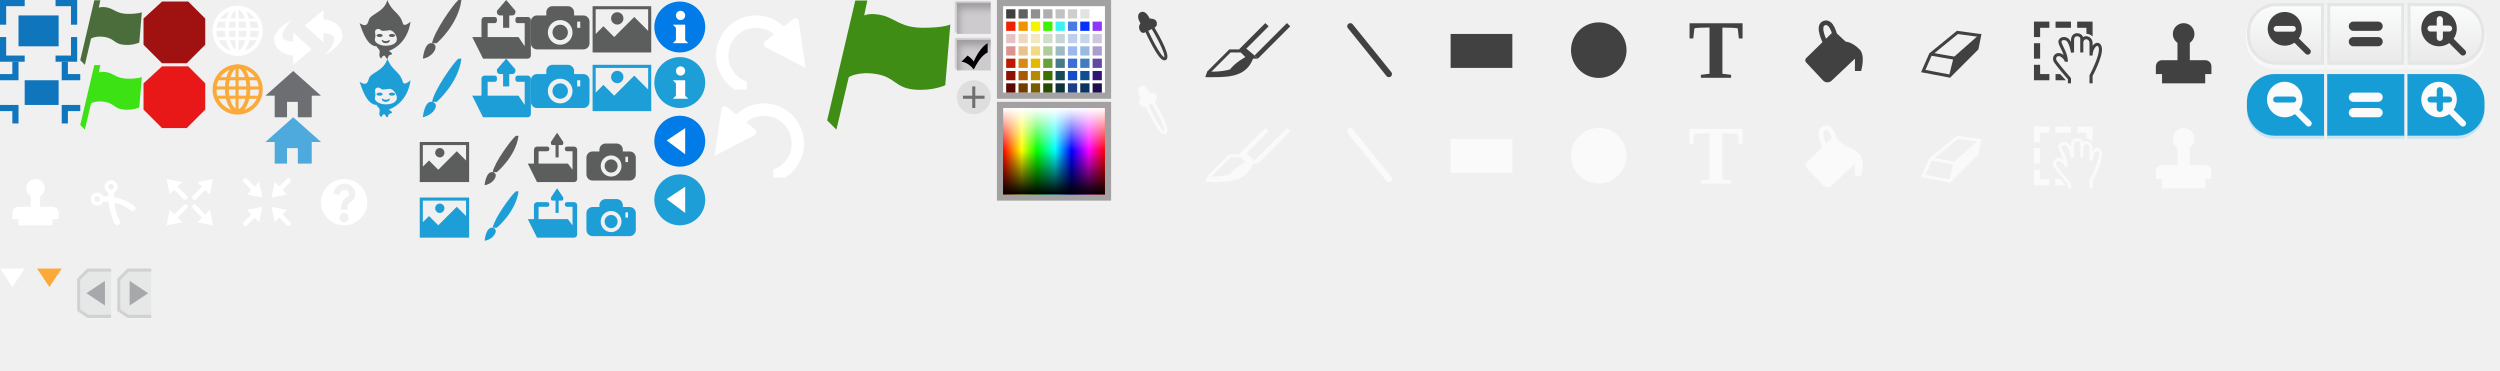
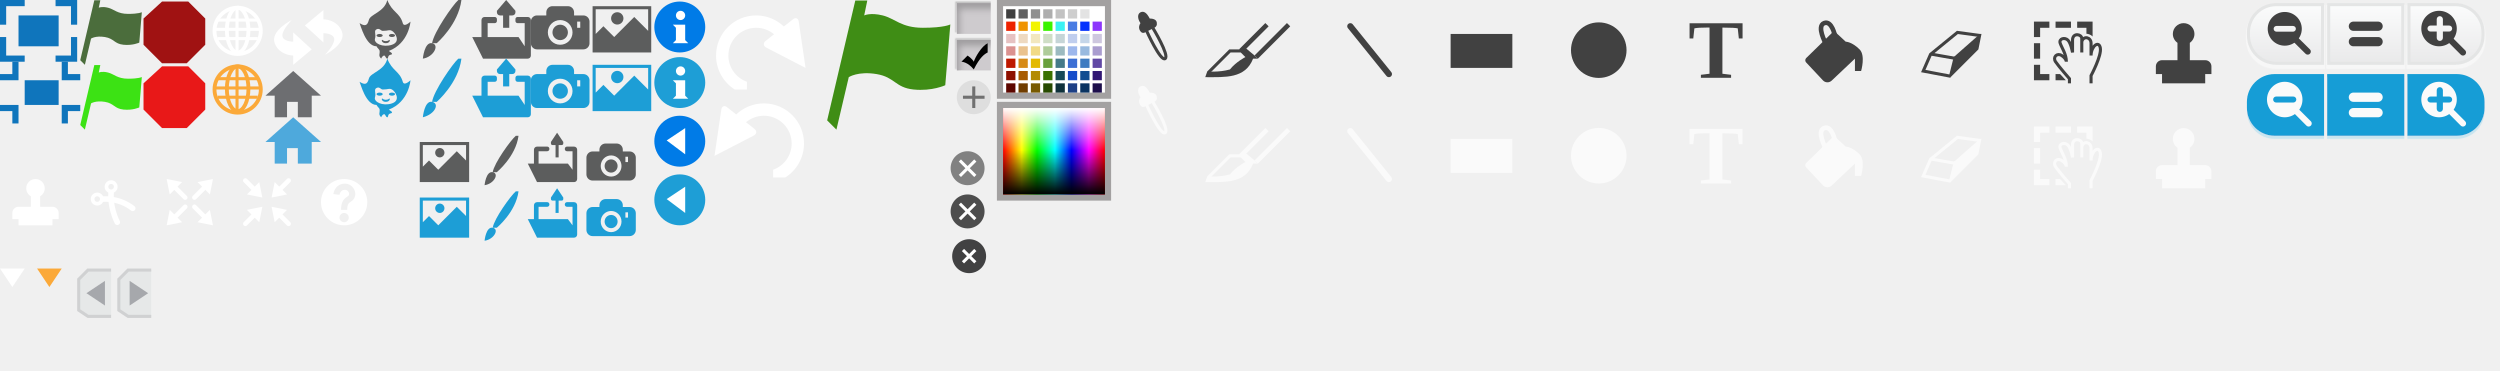
<svg xmlns="http://www.w3.org/2000/svg" xmlns:xlink="http://www.w3.org/1999/xlink" width="810px" height="120px" viewBox="0 0 810 120" version="1.1">
  <defs>
    <rect id="path-1" x="0.905" y="0" width="12" height="10.896" />
    <filter x="-50%" y="-50%" width="200%" height="200%" filterUnits="objectBoundingBox" id="filter-3">
      <feOffset dx="-0.5" dy="-0.5" in="SourceAlpha" result="shadowOffsetOuter1" />
      <feGaussianBlur stdDeviation="0.25" in="shadowOffsetOuter1" result="shadowBlurOuter1" />
      <feColorMatrix values="0 0 0 0 0   0 0 0 0 0   0 0 0 0 0  0 0 0 0.195 0" in="shadowBlurOuter1" type="matrix" result="shadowMatrixOuter1" />
      <feOffset dx="1" dy="2" in="SourceAlpha" result="shadowOffsetInner1" />
      <feGaussianBlur stdDeviation="1" in="shadowOffsetInner1" result="shadowBlurInner1" />
      <feComposite in="shadowBlurInner1" in2="SourceAlpha" operator="arithmetic" k2="-1" k3="1" result="shadowInnerInner1" />
      <feColorMatrix values="0 0 0 0 0   0 0 0 0 0   0 0 0 0 0  0 0 0 0.43 0" in="shadowInnerInner1" type="matrix" result="shadowMatrixInner1" />
      <feMerge>
        <feMergeNode in="shadowMatrixOuter1" />
        <feMergeNode in="SourceGraphic" />
        <feMergeNode in="shadowMatrixInner1" />
      </feMerge>
    </filter>
    <rect id="path-4" x="0.905" y="0" width="12" height="10.896" />
    <filter x="-50%" y="-50%" width="200%" height="200%" filterUnits="objectBoundingBox" id="filter-6">
      <feOffset dx="-0.5" dy="-0.5" in="SourceAlpha" result="shadowOffsetOuter1" />
      <feGaussianBlur stdDeviation="0.25" in="shadowOffsetOuter1" result="shadowBlurOuter1" />
      <feColorMatrix values="0 0 0 0 0   0 0 0 0 0   0 0 0 0 0  0 0 0 0.195 0" in="shadowBlurOuter1" type="matrix" result="shadowMatrixOuter1" />
      <feOffset dx="1" dy="2" in="SourceAlpha" result="shadowOffsetInner1" />
      <feGaussianBlur stdDeviation="1" in="shadowOffsetInner1" result="shadowBlurInner1" />
      <feComposite in="shadowBlurInner1" in2="SourceAlpha" operator="arithmetic" k2="-1" k3="1" result="shadowInnerInner1" />
      <feColorMatrix values="0 0 0 0 0   0 0 0 0 0   0 0 0 0 0  0 0 0 0.43 0" in="shadowInnerInner1" type="matrix" result="shadowMatrixInner1" />
      <feMerge>
        <feMergeNode in="shadowMatrixOuter1" />
        <feMergeNode in="SourceGraphic" />
        <feMergeNode in="shadowMatrixInner1" />
      </feMerge>
    </filter>
    <linearGradient x1="0%" y1="50%" x2="100%" y2="50%" id="linearGradient-7">
      <stop stop-color="#FF0000" offset="0%" />
      <stop stop-color="#FFFF00" offset="18.367%" />
      <stop stop-color="#00FF00" offset="33.341%" />
      <stop stop-color="#00FFFF" offset="50.953%" />
      <stop stop-color="#0000FF" offset="67.285%" />
      <stop stop-color="#FF00FF" offset="84.208%" />
      <stop stop-color="#FF0000" offset="100%" />
    </linearGradient>
    <linearGradient x1="50%" y1="0%" x2="50%" y2="100%" id="linearGradient-8">
      <stop stop-color="#FFFFFF" offset="0%" />
      <stop stop-color="#FFFFFF" stop-opacity="0" offset="48.878%" />
      <stop stop-color="#000000" stop-opacity="0" offset="49%" />
      <stop stop-color="#000000" offset="100%" />
    </linearGradient>
    <linearGradient x1="50%" y1="0%" x2="50%" y2="100%" id="linearGradient-9">
      <stop stop-color="#FBFCFC" offset="0%" />
      <stop stop-color="#E9E9EA" offset="100%" />
    </linearGradient>
    <filter x="-50%" y="-50%" width="200%" height="200%" filterUnits="objectBoundingBox" id="filter-10">
      <feMorphology radius="0.001" in="SourceAlpha" operator="dilate" result="shadowSpreadOuter1" />
      <feOffset dx="0" dy="1" in="shadowSpreadOuter1" result="shadowOffsetOuter1" />
      <feGaussianBlur stdDeviation="0" in="shadowOffsetOuter1" result="shadowBlurOuter1" />
      <feColorMatrix values="0 0 0 0 0.95   0 0 0 0 0.95   0 0 0 0 0.95  0 0 0 0.7 0" in="shadowBlurOuter1" type="matrix" result="shadowMatrixOuter1" />
      <feMerge>
        <feMergeNode in="shadowMatrixOuter1" />
        <feMergeNode in="SourceGraphic" />
      </feMerge>
    </filter>
    <filter x="-50%" y="-50%" width="200%" height="200%" filterUnits="objectBoundingBox" id="filter-11">
      <feMorphology radius="0.001" in="SourceAlpha" operator="dilate" result="shadowSpreadOuter1" />
      <feOffset dx="0" dy="1" in="shadowSpreadOuter1" result="shadowOffsetOuter1" />
      <feGaussianBlur stdDeviation="0" in="shadowOffsetOuter1" result="shadowBlurOuter1" />
      <feColorMatrix values="0 0 0 0 0.95   0 0 0 0 0.95   0 0 0 0 0.95  0 0 0 0.7 0" in="shadowBlurOuter1" type="matrix" result="shadowMatrixOuter1" />
      <feMerge>
        <feMergeNode in="shadowMatrixOuter1" />
        <feMergeNode in="SourceGraphic" />
      </feMerge>
    </filter>
    <filter x="-50%" y="-50%" width="200%" height="200%" filterUnits="objectBoundingBox" id="filter-12">
      <feMorphology radius="0.001" in="SourceAlpha" operator="dilate" result="shadowSpreadOuter1" />
      <feOffset dx="0" dy="1" in="shadowSpreadOuter1" result="shadowOffsetOuter1" />
      <feGaussianBlur stdDeviation="0" in="shadowOffsetOuter1" result="shadowBlurOuter1" />
      <feColorMatrix values="0 0 0 0 0.95   0 0 0 0 0.95   0 0 0 0 0.95  0 0 0 0.7 0" in="shadowBlurOuter1" type="matrix" result="shadowMatrixOuter1" />
      <feMerge>
        <feMergeNode in="shadowMatrixOuter1" />
        <feMergeNode in="SourceGraphic" />
      </feMerge>
    </filter>
    <filter x="-50%" y="-50%" width="200%" height="200%" filterUnits="objectBoundingBox" id="filter-13">
      <feOffset dx="0" dy="1" in="SourceAlpha" result="shadowOffsetOuter1" />
      <feGaussianBlur stdDeviation="0" in="shadowOffsetOuter1" result="shadowBlurOuter1" />
      <feColorMatrix values="0 0 0 0 0.486   0 0 0 0 0.749   0 0 0 0 0.863  0 0 0 0.7 0" in="shadowBlurOuter1" type="matrix" result="shadowMatrixOuter1" />
      <feMerge>
        <feMergeNode in="shadowMatrixOuter1" />
        <feMergeNode in="SourceGraphic" />
      </feMerge>
    </filter>
    <filter x="-50%" y="-50%" width="200%" height="200%" filterUnits="objectBoundingBox" id="filter-14">
      <feOffset dx="0" dy="1" in="SourceAlpha" result="shadowOffsetOuter1" />
      <feGaussianBlur stdDeviation="0" in="shadowOffsetOuter1" result="shadowBlurOuter1" />
      <feColorMatrix values="0 0 0 0 0.486   0 0 0 0 0.749   0 0 0 0 0.863  0 0 0 0.7 0" in="shadowBlurOuter1" type="matrix" result="shadowMatrixOuter1" />
      <feMerge>
        <feMergeNode in="shadowMatrixOuter1" />
        <feMergeNode in="SourceGraphic" />
      </feMerge>
    </filter>
    <filter x="-50%" y="-50%" width="200%" height="200%" filterUnits="objectBoundingBox" id="filter-15">
      <feOffset dx="0" dy="1" in="SourceAlpha" result="shadowOffsetOuter1" />
      <feGaussianBlur stdDeviation="0" in="shadowOffsetOuter1" result="shadowBlurOuter1" />
      <feColorMatrix values="0 0 0 0 0.486   0 0 0 0 0.749   0 0 0 0 0.863  0 0 0 0.7 0" in="shadowBlurOuter1" type="matrix" result="shadowMatrixOuter1" />
      <feMerge>
        <feMergeNode in="shadowMatrixOuter1" />
        <feMergeNode in="SourceGraphic" />
      </feMerge>
    </filter>
  </defs>
  <g id="Page-1" stroke="none" stroke-width="1" fill="none" fill-rule="evenodd">
    <g id="assets">
      <g id="Enter-full-screen" transform="translate(0, -1)" fill="#0F75BC">
        <path d="M23,9 L25,9 L25,9 L25,1 L18,1 L18,1 L18,3 L23,3 L23,9 L23,9 Z M8,19 L8,21 L0,21 L0,1 L8,1 L8,1 L8,3 L2,3 L2,9 L0,9 L0,13 L2,13 L2,19 L8,19 L8,19 Z M23,13 L25,13 L25,21 L18,21 L18,21 L18,19 L23,19 L23,13 L23,13 Z M6,6 L19,6 L19,16 L6,16 L6,6 Z" id="Rectangle-1" />
      </g>
      <g id="Exit-full-screen" transform="translate(0, 20)" fill="#0F75BC">
        <path d="M20,20 L22,20 L22,16 L26,16 L26,14 L26,14 L20,14 L20,20 L20,20 Z M6,20 L4,20 L4,16 L0,16 L0,4 L4,4 L4,0 L6,0 L6,6 L0,6 L0,14 L6,14 L6,20 L6,20 Z M20,0 L22,0 L22,4 L22,4 L26,4 L26,6 L20,6 L20,-5.55111512e-17 L20,0 Z M8,6 L19,6 L19,14 L8,14 L8,6 Z" id="Rectangle-1" />
      </g>
      <g id="Flag-(off)" transform="translate(25, -1)" fill="#4B6D3C">
        <path d="M2.5,22 L1,20.5 L5.556,1.092 L7.5,1.092 L7,3.5 C7,3.5 8,3 10,3.5 C12,4 13,5.5 16.5,5.5 C20,5.5 20.953,4.958 20.953,4.958 L20.131,14.807 C20.131,14.807 18,15.807 15,15.5 C12,15.193 12,13.5 9,13 C6,12.5 4.5,13.5 4.5,13.5 L2.5,22 Z" id="Path-1" />
      </g>
      <g id="Flag-(on)" transform="translate(25, 21)" fill="#3CE214">
        <path d="M2.5,21 L1,19.5 L5.556,0.092 L7.5,0.092 L7,2.5 C7,2.5 8,2 10,2.5 C12,3 13,4.5 16.5,4.5 C20,4.5 20.953,3.958 20.953,3.958 L20.131,13.807 C20.131,13.807 18,14.807 15,14.5 C12,14.193 12,12.5 9,12 C6,11.5 4.5,12.5 4.5,12.5 L2.5,21 Z" id="Path-1" />
      </g>
      <g id="Stop-(off)" transform="translate(46, 0)" fill="#A01212">
        <path d="M0.5,14.5 L0.5,6 L6.5,0.5 L15,0.5 L20.5,6 L20.5,14.5 L14.5,20.5 L6.5,20.5 L0.5,14.5 Z" id="Path-3" />
      </g>
      <g id="Stop-(on)" transform="translate(46, 21)" fill="#E81818">
        <path d="M0.5,14.5 L0.5,6 L6.5,0.5 L15,0.5 L20.5,6 L20.5,14.5 L14.5,20.5 L6.5,20.5 L0.5,14.5 Z" id="Path-3" />
      </g>
      <g id="Language-(off)" transform="translate(67, 0)" stroke="#FFFFFF">
        <g id="Globe" transform="translate(2, 2)">
          <circle id="Path" stroke-width="1.25" cx="8" cy="8" r="7.5" />
          <g id="Longitudes" transform="translate(4, 0)">
            <ellipse id="Path-2" stroke-width="1.25" cx="4" cy="7.75" rx="3.5" ry="7.25" />
            <path d="M3.8,0.5 L3.8,15" id="Path" />
          </g>
          <path d="M0.5,7.5 L15.5,7.5 M0.5,7.5 L15.5,7.5 M1.5,10.5 L14.5,10.5 M1.5,4.5 L14.5,4.5" id="Latitudes" />
        </g>
      </g>
      <g id="Language-(on)" transform="translate(67, 19)" stroke="#FBA939">
        <g id="Globe" transform="translate(2, 2)">
          <circle id="Path" stroke-width="1.25" cx="8" cy="8" r="7.5" />
          <g id="Longitudes" transform="translate(4, 0)">
            <ellipse id="Path-2" stroke-width="1.25" cx="4" cy="7.75" rx="3.5" ry="7.25" />
            <path d="M3.8,0.5 L3.8,15" id="Path" />
          </g>
          <path d="M0.5,7.5 L15.5,7.5 M0.5,7.5 L15.5,7.5 M1.5,10.5 L14.5,10.5 M1.5,4.5 L14.5,4.5" id="Latitudes" />
        </g>
      </g>
      <g id="Tips-home-(off)" transform="translate(86, 23)" fill="#6D6E71">
        <path d="M0,8 L9,0 L18,8 L15,8 L15,15 L10.5,15 L10.5,10 L7,10 L7,15 L3,15 L3,8 L0,8 Z" id="Path-15" />
      </g>
      <g id="Tips-home-(on)" transform="translate(86, 38)" fill="#4EA9DC">
        <path d="M0,8 L9,0 L18,8 L15,8 L15,15 L10.5,15 L10.5,10 L7,10 L7,15 L3,15 L3,8 L0,8 Z" id="Path-15" />
      </g>
      <g id="See-inside" transform="translate(86, 0)" fill="#FFFFFF">
        <path d="M9,21 L15,16 L9,10.5 L9,13.5 C9,13.5 5.5,13.5 5.5,11.5 C5.5,9.5 8.5,6.5 8.5,6.5 C8.5,6.5 1.5,10 3,14 C3.001,14.002 3.001,14.004 3.002,14.006 C4.504,18 9,18 9,18 L9,21 Z" id="Path-17" />
        <path d="M19,17.75 L25,12.75 L19,7.25 L19,10.25 C19,10.25 15.5,10.25 15.5,8.25 C15.5,6.25 18.5,3.25 18.5,3.25 C18.5,3.25 11.5,6.75 13,10.75 C13.001,10.752 13.001,10.754 13.002,10.756 C14.504,14.75 19,14.75 19,14.75 L19,17.75 Z" id="Path-18" transform="translate(18.89464, 10.5) rotate(-180) translate(-18.89464, -10.5) " />
      </g>
      <g id="Info-(off)" transform="translate(211, 0)">
        <circle id="Oval-5" fill="#007BE7" cx="9.25" cy="8.75" r="8.25" />
        <path d="M7,14 L12,14 L11,13 L11,8 L7,8 L8,9 L8,13 L7,14 Z M9.5,6.5 C10.328,6.5 11,5.828 11,5 C11,4.172 10.328,3.5 9.5,3.5 C8.672,3.5 8,4.172 8,5 C8,5.828 8.672,6.5 9.5,6.5 Z" id="Path-19" fill="#FFFFFF" />
      </g>
      <g id="Info-(on)" transform="translate(211, 18)">
        <circle id="Oval-5" fill="#1E9ED6" cx="9.25" cy="8.75" r="8.25" />
        <path d="M7,14 L12,14 L11,13 L11,8 L7,8 L8,9 L8,13 L7,14 Z M9.5,6.5 C10.328,6.5 11,5.828 11,5 C11,4.172 10.328,3.5 9.5,3.5 C8.672,3.5 8,4.172 8,5 C8,5.828 8.672,6.5 9.5,6.5 Z" id="Path-19" fill="#FFFFFF" />
      </g>
      <g id="Flag-(block)" transform="translate(262, 0)" fill="#3F8D15">
        <path d="M9,42 L6,39 L15.113,0.184 L19,0.184 L18,5 C18,5 20,4 24,5 C28,6 30,9 37,9 C44,9 45.905,7.917 45.905,7.917 L44.263,27.614 C44.263,27.614 40,29.614 34,29 C28,28.386 28,25 22,24 C16,23 13,25 13,25 L9,42 Z" id="Path-1" />
      </g>
      <g id="Line-(off)" transform="translate(426, 1)" stroke="#414141" stroke-width="2" stroke-linecap="round">
        <path d="M11.5,7.5 L24,23" id="Path-22" />
      </g>
      <g id="Line-(on)" transform="translate(426, 35)" stroke="#FAFAFA" stroke-width="2" stroke-linecap="round">
        <path d="M11.5,7.5 L24,23" id="Path-23" />
      </g>
      <g id="Rectangle-(off)" transform="translate(462, 1)" fill="#414141">
        <rect id="Rectangle-15" x="8" y="10" width="20" height="11" />
      </g>
      <g id="Rectangle-(on)" transform="translate(462, 35)" fill="#FAFAFA">
        <rect id="Rectangle-15" x="8" y="10" width="20" height="11" />
      </g>
      <g id="Ellipse-(off)" transform="translate(499, 1)" fill="#414141">
        <circle id="Oval-9" cx="19" cy="15.25" r="9" />
      </g>
      <g id="Ellipse-(on)" transform="translate(499, 34.2)" fill="#FAFAFA">
        <circle id="Oval-9" cx="19" cy="16.25" r="9" />
      </g>
      <g id="Text-(off)" transform="translate(537, 1)" font-weight="bold" font-family="Times New Roman" fill="#414141" font-size="27">
        <text id="T">
          <tspan x="9.996" y="24.2">T</tspan>
        </text>
      </g>
      <g id="Text-(on)" transform="translate(537, 34.25)" font-weight="bold" font-family="Times New Roman" fill="#FAFAFA" font-size="27">
        <text id="T">
          <tspan x="9.996" y="25.2">T</tspan>
        </text>
      </g>
      <g id="Fill-(off)" transform="translate(575, 1)">
        <path d="M15.633,25.042 C16.388,25.847 17.647,25.889 18.456,25.125 L26,18 L26,22 L28,22 C28,22 29.5,17 27.5,15 C25,12.5 23,12.5 23,12.5 L19.23,9 L10.215,17.801 C9.82,18.187 9.803,18.824 10.179,19.224 L15.633,25.042 Z" id="Path-24" fill="#414141" />
        <path d="M16.5,13 C16.5,13 13.5,7.5 16,6.5 C18.5,5.5 19.5,10.5 19.5,10.5" id="Path-25" stroke="#414141" stroke-width="1.5" />
      </g>
      <g id="Fill-(on)" transform="translate(575, 35)">
        <path d="M15.633,25.042 C16.388,25.847 17.647,25.889 18.456,25.125 L26,18 L26,22 L28,22 C28,22 29.5,17 27.5,15 C25,12.5 23,12.5 23,12.5 L19.23,9 L10.215,17.801 C9.82,18.187 9.803,18.824 10.179,19.224 L15.633,25.042 Z" id="Path-24" fill="#FAFAFA" />
        <path d="M16.5,13 C16.5,13 13.5,7.5 16,6.5 C18.5,5.5 19.5,10.5 19.5,10.5" id="Path-25" stroke="#FAFAFA" stroke-width="1.5" />
      </g>
      <g id="Paintbrush-(off)" transform="translate(387, 1)">
        <path d="M4.5,22.5 L11.5,15.5 L15.5,15.5" id="Path-28" stroke="#414141" />
        <path d="M15,15.5 L23.5,7" id="Path-29" stroke="#414141" stroke-width="1.5" />
        <path d="M20,17.5 L30.5,7" id="Path-30" stroke="#414141" stroke-width="1.5" />
        <path d="M3.5,24 C10,24 16.5,24.5 19,18 C19,18 20.5,18 20.5,18 L19.5,17 L16.5,14.5 L15,16 L16.5,17.5 C16.5,17.5 13.5,19.004 11.5,21.5 C8,22.5 4.148,22.15 4.148,22.15" id="Path-31" fill="#414141" />
      </g>
      <g id="Paintbrush-(on)" transform="translate(387, 35)">
        <path d="M4.5,22.5 L11.5,15.5 L15.5,15.5" id="Path-28" stroke="#FAFAFA" />
        <path d="M15,15.5 L23.5,7" id="Path-29" stroke="#FAFAFA" stroke-width="1.5" />
        <path d="M20,17.5 L30.5,7" id="Path-30" stroke="#FAFAFA" stroke-width="1.5" />
        <path d="M3.5,24 C10,24 16.5,24.5 19,18 C19,18 20.5,18 20.5,18 L19.5,17 L16.5,14.5 L15,16 L16.5,17.5 C16.5,17.5 13.5,19.004 11.5,21.5 C8,22.5 4.148,22.15 4.148,22.15" id="Path-31" fill="#FAFAFA" />
      </g>
      <g id="Eraser-(off)" transform="translate(613, 1)">
        <path d="M28.5,10.5 L21.201,9.504 L12.5,16.605 L10.13,22.021 L19.037,23.706 M21,18 L12.5,16.5" id="Path-36" stroke="#414141" />
        <path d="M18.5,23.5 L19,24 L28,15 L29,10 C29,10 28.5,10 28.5,10 L20,17.5 L18.5,23.5 Z" id="Path-38" fill="#414141" />
      </g>
      <g id="Eraser-(on)" transform="translate(613, 35)">
        <path d="M28.5,10.5 L21.201,9.504 L12.5,16.605 L10.13,22.021 L19.037,23.706 M21,18 L12.5,16.5" id="Path-36" stroke="#FAFAFA" />
        <path d="M18.5,23.5 L19,24 L28,15 L29,10 C29,10 28.5,10 28.5,10 L20,17.5 L18.5,23.5 Z" id="Path-38" fill="#FAFAFA" />
      </g>
      <g id="Select-(off)" transform="translate(651, 1)">
        <path d="M27,10.839 L27,6 L22,6 L22,6 L22,8 L25,8 L25,9.923 C25.155,9.931 25.322,9.955 25.5,10 C26.24,10.185 26.706,10.507 27,10.839 Z M18.329,25 L15,25 L15,23 L16.466,23 L18.329,25 Z M8,18 L8,13 L8,13 L10,13 L10,18 L8,18 L8,18 Z M8,20 L8,25 L13,25 L13,23 L10,23 L10,20 L8,20 L8,20 Z M8,11 L8,6 L13,6 L13,6 L13,8 L10,8 L10,11 L8,11 L8,11 Z M20,6 L15,6 L15,6 L15,8 L20,8 L20,6 L20,6 Z" id="Rectangle-18" fill="#414141" />
        <path d="M19.5,26 L19.5,24.5 C19.5,24.5 16,20.5 15,19 C14,17.5 15.5,16 17,17 C18.5,18 18.5,19 18.5,19 C18.5,16.5 17,14.5 16.5,13 C16,11.5 18,11 19,12 C20,13 20.5,16 20.5,16 C20.5,16 20.5,14.5 20.5,12 C20.5,9.5 23.5,10 23.5,11.5 C23.5,13 23.5,16 23.5,16 C23.5,16 23.5,12.5 23.5,12.5 C24,10.5 26.5,11 26.5,13 C26.5,15 26.5,16 26.5,17 C26.5,14 29,12 29.5,14.5 C30,17 26.5,23.5 26.5,23.5 L26.5,26" id="Path-42" stroke="#414141" />
      </g>
      <g id="Select-(on)" transform="translate(651, 35)">
        <path d="M27,10.839 L27,6 L22,6 L22,6 L22,8 L25,8 L25,9.923 C25.155,9.931 25.322,9.955 25.5,10 C26.24,10.185 26.706,10.507 27,10.839 Z M18.329,25 L15,25 L15,23 L16.466,23 L18.329,25 Z M8,18 L8,13 L8,13 L10,13 L10,18 L8,18 L8,18 Z M8,20 L8,25 L13,25 L13,23 L10,23 L10,20 L8,20 L8,20 Z M8,11 L8,6 L13,6 L13,6 L13,8 L10,8 L10,11 L8,11 L8,11 Z M20,6 L15,6 L15,6 L15,8 L20,8 L20,6 L20,6 Z" id="Rectangle-18" fill="#FAFAFA" />
        <path d="M19.5,26 L19.5,24.5 C19.5,24.5 16,20.5 15,19 C14,17.5 15.5,16 17,17 C18.5,18 18.5,19 18.5,19 C18.5,16.5 17,14.5 16.5,13 C16,11.5 18,11 19,12 C20,13 20.5,16 20.5,16 C20.5,16 20.5,14.5 20.5,12 C20.5,9.5 23.5,10 23.5,11.5 C23.5,13 23.5,16 23.5,16 C23.5,16 23.5,12.5 23.5,12.5 C24,10.5 26.5,11 26.5,13 C26.5,15 26.5,16 26.5,17 C26.5,14 29,12 29.5,14.5 C30,17 26.5,23.5 26.5,23.5 L26.5,26" id="Path-42" stroke="#FAFAFA" />
      </g>
      <g id="Stamp-(off)" transform="translate(689, 1)" fill="#414141">
        <path d="M16.5,12.873 L16.5,18.5 L11.506,18.5 C10.398,18.5 9.5,19.389 9.5,20.5 L9.5,23 L11.5,23 L11.5,26 L25.486,26 L25.486,23 L27.5,23 L27.5,20.5 C27.5,19.395 26.613,18.5 25.494,18.5 L20.5,18.5 L20.5,12.873 C21.407,12.24 22,11.189 22,10 C22,8.067 20.433,6.5 18.5,6.5 C16.567,6.5 15,8.067 15,10 C15,11.189 15.593,12.24 16.5,12.873 Z" id="Path-46" />
      </g>
      <g id="Stamp-(on)" transform="translate(689, 35)" fill="#FAFAFA">
        <path d="M16.5,12.873 L16.5,18.5 L11.506,18.5 C10.398,18.5 9.5,19.389 9.5,20.5 L9.5,23 L11.5,23 L11.5,26 L25.486,26 L25.486,23 L27.5,23 L27.5,20.5 C27.5,19.395 26.613,18.5 25.494,18.5 L20.5,18.5 L20.5,12.873 C21.407,12.24 22,11.189 22,10 C22,8.067 20.433,6.5 18.5,6.5 C16.567,6.5 15,8.067 15,10 C15,11.189 15.593,12.24 16.5,12.873 Z" id="Path-46" />
      </g>
      <g id="Checkbox-(off)" transform="translate(308.0951, -0.896123)">
        <g id="Box" transform="translate(0, 1)">
          <mask id="mask-2" fill="white">
            <use xlink:href="#path-1" />
          </mask>
          <use id="Rectangle-31" xlink:href="#path-1" />
          <rect id="Rectangle-30" fill="#CECBCE" filter="url(#filter-3)" mask="url(#mask-2)" x="1.905" y="0.896" width="12" height="10" />
        </g>
      </g>
      <g id="Checkbox-(on)" transform="translate(308.0951, 12)">
        <g id="Box">
          <mask id="mask-5" fill="white">
            <use xlink:href="#path-4" />
          </mask>
          <use id="Rectangle-31" xlink:href="#path-4" />
          <rect id="Rectangle-30" fill="#CECBCE" filter="url(#filter-6)" mask="url(#mask-5)" x="1.905" y="0.896" width="12" height="10" />
          <path d="M3.405,8 C3.405,8 5.405,8 7.405,10.5 C9.405,6.5 10.905,5.5 11.905,5 L11.905,2 C9.905,3 7.905,6.5 7.405,8 C6.905,7 5.405,6 5.405,6 L3.405,8 Z" id="Path-48" fill="#000000" mask="url(#mask-5)" />
        </g>
      </g>
      <g id="Camera-(off)" transform="translate(172, 0)" fill="#5C5D5D">
        <path d="M5,5 L1.997,5 C0.891,5 0,5.892 0,6.992 L0,14.008 C0,15.1 0.894,16 1.997,16 L17.003,16 C18.109,16 19,15.108 19,14.008 L19,6.992 C19,5.9 18.106,5 17.003,5 L14,5 L14,3.998 C14,2.898 13.106,2 12.003,2 L6.997,2 C5.896,2 5,2.894 5,3.998 L5,5 Z M9.5,14.5 C11.709,14.5 13.5,12.709 13.5,10.5 C13.5,8.291 11.709,6.5 9.5,6.5 C7.291,6.5 5.5,8.291 5.5,10.5 C5.5,12.709 7.291,14.5 9.5,14.5 Z M9.5,13 C10.881,13 12,11.881 12,10.5 C12,9.119 10.881,8 9.5,8 C8.119,8 7,9.119 7,10.5 C7,11.881 8.119,13 9.5,13 Z M15,7 L16,7 L16,9 L15,9 L15,7 Z" id="Rectangle-35" />
      </g>
      <g id="Camera-(on)" transform="translate(172, 19)" fill="#1D9ED6">
        <path d="M5,5 L1.997,5 C0.891,5 0,5.892 0,6.992 L0,14.008 C0,15.1 0.894,16 1.997,16 L17.003,16 C18.109,16 19,15.108 19,14.008 L19,6.992 C19,5.9 18.106,5 17.003,5 L14,5 L14,3.998 C14,2.898 13.106,2 12.003,2 L6.997,2 C5.896,2 5,2.894 5,3.998 L5,5 Z M9.5,14.5 C11.709,14.5 13.5,12.709 13.5,10.5 C13.5,8.291 11.709,6.5 9.5,6.5 C7.291,6.5 5.5,8.291 5.5,10.5 C5.5,12.709 7.291,14.5 9.5,14.5 Z M9.5,13 C10.881,13 12,11.881 12,10.5 C12,9.119 10.881,8 9.5,8 C8.119,8 7,9.119 7,10.5 C7,11.881 8.119,13 9.5,13 Z M15,7 L16,7 L16,9 L15,9 L15,7 Z" id="Rectangle-35" />
      </g>
      <g id="Upload-(off)" transform="translate(153, 0)" fill="#5C5D5D">
        <path d="M0,12 L3.5,19 L18.007,19 C18.555,19 19,18.551 19,18.007 L19,6.493 C19,5.944 18.556,5.5 18,5.5 L14.695,5.5 C14.311,5.5 14,5.812 14,6.2 L14,6.8 C14,7.187 14.321,7.5 14.696,7.5 L17,7.5 L17,15 L15,12 L5,12 L5,7.5 L7.304,7.5 C7.688,7.5 8,7.188 8,6.8 L8,6.2 C8,5.813 7.687,5.5 7.305,5.5 L4,5.5 C3.448,5.5 3,5.947 3,6.501 L3,12 L0,12 Z M12,9 L10,9 L10,5 L9,5 C8.448,5 8,4.558 8,4.008 L8,3.5 L11,0 L14,3.5 L14,4.008 C14,4.556 13.556,5 13,5 L12,5 L12,9 Z" id="Path-49" />
      </g>
      <g id="Upload-(on)" transform="translate(153, 19)" fill="#1D9ED6">
        <path d="M0,12 L3.5,19 L18.007,19 C18.555,19 19,18.551 19,18.007 L19,6.493 C19,5.944 18.556,5.5 18,5.5 L14.695,5.5 C14.311,5.5 14,5.812 14,6.2 L14,6.8 C14,7.187 14.321,7.5 14.696,7.5 L17,7.5 L17,15 L15,12 L5,12 L5,7.5 L7.304,7.5 C7.688,7.5 8,7.188 8,6.8 L8,6.2 C8,5.813 7.687,5.5 7.305,5.5 L4,5.5 C3.448,5.5 3,5.947 3,6.501 L3,12 L0,12 Z M12,9 L10,9 L10,5 L9,5 C8.448,5 8,4.558 8,4.008 L8,3.5 L11,0 L14,3.5 L14,4.008 C14,4.556 13.556,5 13,5 L12,5 L12,9 Z" id="Path-49" />
      </g>
      <g id="Paint-(off)" transform="translate(134, 0)" fill="#5C5D5D">
        <path d="M3,19 C3,19 3.5,13.5 6,14 C8.5,14.5 6.5,18.5 3,19 Z M15.5,0 C14.5,8 7.5,14 7.5,14 L6,14 C6.5,10.5 12.734,1.53 14.5,0 C14.5,0 15.5,4.4408921e-16 15.5,0 Z" id="Path-53" />
      </g>
      <g id="Paint-(on)" transform="translate(134, 19)" fill="#1D9ED6">
        <path d="M3,19 C3,19 3.5,13.5 6,14 C8.5,14.5 7,18 3,19 Z M15.5,0 C14.5,8 7.5,14 7.5,14 L6,14 C6.5,10.5 12.734,1.53 14.5,0 C14.5,0 15.5,4.4408921e-16 15.5,0 Z" id="Path-53" />
      </g>
      <g id="Backdrop-(off)" transform="translate(192, 0)" fill="#5C5D5D">
        <path d="M0,17 L19,17 L19,2 L0,2 L0,17 Z M1,3 L18,3 L18,10 L13.5,5.5 L7,12 L3.5,8.5 L1,11 L1,3 Z M7.996,7.957 C9.1,7.957 9.996,7.061 9.996,5.957 C9.996,4.852 9.1,3.957 7.996,3.957 C6.891,3.957 5.996,4.852 5.996,5.957 C5.996,7.061 6.891,7.957 7.996,7.957 Z" id="Path-57" />
      </g>
      <g id="Backdrop-(on)" transform="translate(192, 19)" fill="#1D9ED6">
        <path d="M0,17 L19,17 L19,2 L0,2 L0,17 Z M1,3 L18,3 L18,10 L13.5,5.5 L7,12 L3.5,8.5 L1,11 L1,3 Z M7.996,7.957 C9.1,7.957 9.996,7.061 9.996,5.957 C9.996,4.852 9.1,3.957 7.996,3.957 C6.891,3.957 5.996,4.852 5.996,5.957 C5.996,7.061 6.891,7.957 7.996,7.957 Z" id="Path-57" />
      </g>
      <g id="Library-(off)" transform="translate(115, 0)" fill="#5C5D5D">
        <path d="M10.5,0 C12,4 14.5,4 15.5,7.5 C15.936,9.028 18,7 18,7 C18,7 17.5,14 11,16.5 C11.5,17 12,17 12,17.5 C12,17.728 11.274,17.706 11,18 C10.674,18.35 10.772,19 10.5,19 C10,19 9.861,18 9.5,18 C8.866,18 8.5,19 8.5,19 C7.5,18 8.111,17.571 8,16.5 C7.944,15.961 7.167,15.502 7,15 C3.5,15 1.849,8.193 1.5,7.5 C3.106,8.5 4,8.5 4.5,6.5 C5,4.5 9.504,4 10.5,0 Z M12,10 C13,10.5 15,13.5 12,14.5 C9,15.5 6,14 6.5,12.5 C6.944,11.167 6,10 7,9.5 C8,9 8.352,10 9,10 C11,10 11,9.5 12,10 Z M8,12 C8.552,12 9,11.776 9,11.5 C9,11.224 8.552,11 8,11 C7.448,11 7,11.224 7,11.5 C7,11.776 7.448,12 8,12 Z M12,12 C12.552,12 13,11.776 13,11.5 C13,11.224 12.552,11 12,11 C11.448,11 11,11.224 11,11.5 C11,11.776 11.448,12 12,12 Z M10,14 C11.5,14 11.5,12.542 11,13 C10.5,13.458 9.5,13.439 9,13 C8.5,12.561 8.5,14 10,14 Z" id="Path-61" />
      </g>
      <g id="Library-(on)" transform="translate(115, 19)" fill="#1D9ED6">
        <path d="M10.5,0 C12,4 14.5,4 15.5,7.5 C15.936,9.028 18,7 18,7 C18,7 17.5,14 11,16.5 C11.5,17 12,17 12,17.5 C12,17.728 11.274,17.706 11,18 C10.674,18.35 10.772,19 10.5,19 C10,19 9.861,18 9.5,18 C8.866,18 8.5,19 8.5,19 C7.5,18 8.111,17.571 8,16.5 C7.944,15.961 7.167,15.502 7,15 C3.5,15 1.849,8.193 1.5,7.5 C3.106,8.5 4,8.5 4.5,6.5 C5,4.5 9.504,4 10.5,0 Z M12,10 C13,10.5 15,13.5 12,14.5 C9,15.5 6,14 6.5,12.5 C6.944,11.167 6,10 7,9.5 C8,9 8.352,10 9,10 C11,10 11,9.5 12,10 Z M8,12 C8.552,12 9,11.776 9,11.5 C9,11.224 8.552,11 8,11 C7.448,11 7,11.224 7,11.5 C7,11.776 7.448,12 8,12 Z M12,12 C12.552,12 13,11.776 13,11.5 C13,11.224 12.552,11 12,11 C11.448,11 11,11.224 11,11.5 C11,11.776 11.448,12 12,12 Z M10,14 C11.5,14 11.5,12.542 11,13 C10.5,13.458 9.5,13.439 9,13 C8.5,12.561 8.5,14 10,14 Z" id="Path-61" />
      </g>
      <g id="Add" transform="translate(308, 24)">
        <circle id="Oval-25" fill="#DEDEDE" cx="7.5" cy="7.5" r="5.5" />
        <path d="M7.5,7.5 L7.5,11 L7.5,7.5 L4,7.5 L7.5,7.5 Z M7.5,7.5 L7.5,4 L7.5,7.5 L11,7.5 L7.5,7.5 Z" id="Path-65" stroke="#707070" />
      </g>
      <g id="Swatches" transform="translate(323, 0)">
        <rect id="Rectangle-39" fill="#A3A1A1" x="0" y="0" width="37" height="32" />
        <rect id="Rectangle-48" fill="#FFFFFF" x="2" y="2" width="33" height="28" />
        <g id="Row-1" transform="translate(3, 3)">
          <rect id="Rectangle-40" fill="#404040" x="0" y="0" width="3" height="3" />
          <rect id="Rectangle-41" fill="#616161" x="4" y="0" width="3" height="3" />
          <rect id="Rectangle-42" fill="#909090" x="8" y="0" width="3" height="3" />
          <rect id="Rectangle-43" fill="#AEAEAE" x="12" y="0" width="3" height="3" />
          <rect id="Rectangle-44" fill="#C2C2C2" x="16" y="0" width="3" height="3" />
          <rect id="Rectangle-45" fill="#CECECE" x="20" y="0" width="3" height="3" />
          <rect id="Rectangle-46" fill="#E3E3E3" x="24" y="0" width="3" height="3" />
          <rect id="Rectangle-47" fill="#FFFFFF" x="28" y="0" width="3" height="3" />
        </g>
        <g id="Row-2" transform="translate(3, 7)">
          <rect id="Rectangle-40" fill="#ED2200" x="0" y="0" width="3" height="3" />
          <rect id="Rectangle-41" fill="#EF9300" x="4" y="0" width="3" height="3" />
          <rect id="Rectangle-42" fill="#F2F400" x="8" y="0" width="3" height="3" />
          <rect id="Rectangle-43" fill="#3BF300" x="12" y="0" width="3" height="3" />
          <rect id="Rectangle-44" fill="#3AF1F3" x="16" y="0" width="3" height="3" />
          <rect id="Rectangle-45" fill="#497CE3" x="20" y="0" width="3" height="3" />
          <rect id="Rectangle-46" fill="#0432FD" x="24" y="0" width="3" height="3" />
          <rect id="Rectangle-47" fill="#8D36FC" x="28" y="0" width="3" height="3" />
        </g>
        <g id="Row-3" transform="translate(3, 11)">
          <rect id="Rectangle-40" fill="#E6C2C2" x="0" y="0" width="3" height="3" />
          <rect id="Rectangle-41" fill="#EED9C0" x="4" y="0" width="3" height="3" />
          <rect id="Rectangle-42" fill="#F2E7BE" x="8" y="0" width="3" height="3" />
          <rect id="Rectangle-43" fill="#CFDEC6" x="12" y="0" width="3" height="3" />
          <rect id="Rectangle-44" fill="#C6D5D7" x="16" y="0" width="3" height="3" />
          <rect id="Rectangle-45" fill="#C0CEEE" x="20" y="0" width="3" height="3" />
          <rect id="Rectangle-46" fill="#C5D6E9" x="24" y="0" width="3" height="3" />
          <rect id="Rectangle-47" fill="#CEC7DF" x="28" y="0" width="3" height="3" />
        </g>
        <g id="Row-4" transform="translate(3, 15)">
          <rect id="Rectangle-40" fill="#DB9290" x="0" y="0" width="3" height="3" />
          <rect id="Rectangle-41" fill="#EAC28E" x="4" y="0" width="3" height="3" />
          <rect id="Rectangle-42" fill="#F1DA86" x="8" y="0" width="3" height="3" />
          <rect id="Rectangle-43" fill="#AFCC9A" x="12" y="0" width="3" height="3" />
          <rect id="Rectangle-44" fill="#9CBAC0" x="16" y="0" width="3" height="3" />
          <rect id="Rectangle-45" fill="#9DB7EC" x="20" y="0" width="3" height="3" />
          <rect id="Rectangle-46" fill="#99BADF" x="24" y="0" width="3" height="3" />
          <rect id="Rectangle-47" fill="#AA9DCF" x="28" y="0" width="3" height="3" />
        </g>
        <g id="Row-5" transform="translate(3, 19)">
          <rect id="Rectangle-40" fill="#BE1900" x="0" y="0" width="3" height="3" />
          <rect id="Rectangle-41" fill="#D78B17" x="4" y="0" width="3" height="3" />
          <rect id="Rectangle-42" fill="#E3BA00" x="8" y="0" width="3" height="3" />
          <rect id="Rectangle-43" fill="#69A03B" x="12" y="0" width="3" height="3" />
          <rect id="Rectangle-44" fill="#457A89" x="16" y="0" width="3" height="3" />
          <rect id="Rectangle-45" fill="#3C6FD4" x="20" y="0" width="3" height="3" />
          <rect id="Rectangle-46" fill="#3F7CC1" x="24" y="0" width="3" height="3" />
          <rect id="Rectangle-47" fill="#6148A4" x="28" y="0" width="3" height="3" />
        </g>
        <g id="Row-6" transform="translate(3, 23)">
          <rect id="Rectangle-40" fill="#8E1000" x="0" y="0" width="3" height="3" />
          <rect id="Rectangle-41" fill="#A85B00" x="4" y="0" width="3" height="3" />
          <rect id="Rectangle-42" fill="#B38A00" x="8" y="0" width="3" height="3" />
          <rect id="Rectangle-43" fill="#3A7100" x="12" y="0" width="3" height="3" />
          <rect id="Rectangle-44" fill="#174A58" x="16" y="0" width="3" height="3" />
          <rect id="Rectangle-45" fill="#164DCA" x="20" y="0" width="3" height="3" />
          <rect id="Rectangle-46" fill="#114D91" x="24" y="0" width="3" height="3" />
          <rect id="Rectangle-47" fill="#311774" x="28" y="0" width="3" height="3" />
        </g>
        <g id="Row-7" transform="translate(3, 27)">
          <rect id="Rectangle-40" fill="#5D0700" x="0" y="0" width="3" height="3" />
          <rect id="Rectangle-41" fill="#703D00" x="4" y="0" width="3" height="3" />
          <rect id="Rectangle-42" fill="#785A00" x="8" y="0" width="3" height="3" />
          <rect id="Rectangle-43" fill="#284A00" x="12" y="0" width="3" height="3" />
          <rect id="Rectangle-44" fill="#0F313B" x="16" y="0" width="3" height="3" />
          <rect id="Rectangle-45" fill="#1D3F85" x="20" y="0" width="3" height="3" />
          <rect id="Rectangle-46" fill="#0A3361" x="24" y="0" width="3" height="3" />
          <rect id="Rectangle-47" fill="#1D0F4C" x="28" y="0" width="3" height="3" />
        </g>
      </g>
      <g id="Wheel" transform="translate(323, 33)">
        <rect id="Rectangle-98" fill="#A3A1A1" x="0" y="0" width="37" height="32" />
        <rect id="Rectangle-96" fill="url(#linearGradient-7)" x="2" y="2" width="33" height="28" />
        <rect id="Rectangle-97" fill="url(#linearGradient-8)" x="2" y="2" width="33" height="28" />
      </g>
      <g id="Eyedropper-(off)" transform="translate(361, 0)">
        <path d="M12.5,9 C12.5,9 18,18 16.5,19 C15,20 10.5,10 10.5,10" id="Path-67" stroke="#414141" />
        <path d="M8.5,7.5 C7.5,9 8.506,10.134 8.506,10.134 C8.779,10.612 9.392,10.804 9.894,10.553 L13.106,8.947 C13.6,8.7 13.953,8.065 13.807,7.526 C13.807,7.526 14,6 11.5,6 C10.5,4 9.5,3.5 8.5,4 C7.5,4.5 7.5,6 8.5,7.5 Z" id="Path-68" fill="#414141" />
      </g>
      <g id="Eyedropper-(on)" transform="translate(361, 24)">
        <path d="M12.5,9 C12.5,9 18,18 16.5,19 C15,20 10.5,10 10.5,10" id="Path-67" stroke="#FAFAFA" />
        <path d="M8.5,7.5 C7.5,9 8.506,10.134 8.506,10.134 C8.779,10.612 9.392,10.804 9.894,10.553 L13.106,8.947 C13.6,8.7 13.953,8.065 13.807,7.526 C13.807,7.526 14,6 11.5,6 C10.5,4 9.5,3.5 8.5,4 C7.5,4.5 7.5,6 8.5,7.5 Z" id="Path-68" fill="#FAFAFA" />
      </g>
      <g id="Zoom-out-(off)" transform="translate(727.5, -0.5)">
        <path d="M1,10.999 C1,6.029 5.031,2 10.005,2 L25,2 L25,21 L10.005,21 C5.032,21 1,16.971 1,12.001 L1,10.999 Z" id="Rectangle-99" stroke="#E4E5E5" fill="url(#linearGradient-9)" filter="url(#filter-10)" />
        <path d="M12.76,15.3 C15.809,15.3 18.28,12.854 18.28,9.838 C18.28,6.821 15.809,4.375 12.76,4.375 C9.711,4.375 7.24,6.821 7.24,9.838 C7.24,12.854 9.711,15.3 12.76,15.3 Z M9.16,9.838 C9.16,9.326 9.568,8.912 10.087,8.912 L15.433,8.912 C15.945,8.912 16.36,9.323 16.36,9.838 C16.36,10.349 15.952,10.763 15.433,10.763 L10.087,10.763 C9.575,10.763 9.16,10.352 9.16,9.838 Z" id="Oval-26" fill="#414141" />
        <path d="M20.2,17.2 L15.4,12.45" id="Path-71" stroke="#414141" stroke-width="2" stroke-linecap="round" />
      </g>
      <g id="Zoom-1:1-(off)" transform="translate(754, 0)">
        <rect id="Rectangle-99" stroke="#E4E5E5" fill="url(#linearGradient-9)" filter="url(#filter-11)" x="0.5" y="1.5" width="24" height="19" />
        <path d="M7,13.5 C7,12.672 7.672,12 8.506,12 L16.494,12 C17.326,12 18,12.666 18,13.5 C18,14.328 17.328,15 16.494,15 L8.506,15 C7.674,15 7,14.334 7,13.5 Z M7,8.5 C7,7.672 7.672,7 8.506,7 L16.494,7 C17.326,7 18,7.666 18,8.5 C18,9.328 17.328,10 16.494,10 L8.506,10 C7.674,10 7,9.334 7,8.5 Z" id="Rectangle-101" fill="#414141" />
      </g>
      <g id="Zoom-in-(off)" transform="translate(780, 0)">
        <path d="M0.5,1.5 L15.495,1.5 C20.468,1.5 24.5,5.529 24.5,10.499 L24.5,11.501 C24.5,16.471 20.469,20.5 15.495,20.5 L0.5,20.5 L0.5,1.5 Z" id="Rectangle-99" stroke="#E4E5E5" fill="url(#linearGradient-9)" filter="url(#filter-12)" />
        <path d="M9.5,8.275 L7.481,8.275 C6.93,8.275 6.5,8.712 6.5,9.25 C6.5,9.792 6.939,10.225 7.481,10.225 L9.5,10.225 L9.5,12.263 C9.5,12.808 9.948,13.263 10.5,13.263 C11.056,13.263 11.5,12.815 11.5,12.263 L11.5,10.225 L13.519,10.225 C14.07,10.225 14.5,9.788 14.5,9.25 C14.5,8.708 14.061,8.275 13.519,8.275 L11.5,8.275 L11.5,6.237 C11.5,5.692 11.052,5.237 10.5,5.237 C9.944,5.237 9.5,5.685 9.5,6.237 L9.5,8.275 Z M10.25,15 C13.426,15 16,12.426 16,9.25 C16,6.074 13.426,3.5 10.25,3.5 C7.074,3.5 4.5,6.074 4.5,9.25 C4.5,12.426 7.074,15 10.25,15 Z" id="Oval-26" fill="#414141" />
        <path d="M18,17 L13,12" id="Path-71" stroke="#414141" stroke-width="2" stroke-linecap="round" />
      </g>
      <g id="Zoom-out-(on)" transform="translate(728, 23)">
        <path d="M0,10.005 C0,5.032 4.031,1 8.99,1 L25,1 L25,21 L8.99,21 C4.025,21 0,16.977 0,11.995 L0,10.005 Z" id="Rectangle-99" fill="#179DD6" filter="url(#filter-13)" />
        <path d="M12.25,15 C15.426,15 18,12.426 18,9.25 C18,6.074 15.426,3.5 12.25,3.5 C9.074,3.5 6.5,6.074 6.5,9.25 C6.5,12.426 9.074,15 12.25,15 Z M8.5,9.25 C8.5,8.712 8.936,8.275 9.48,8.275 L15.02,8.275 C15.561,8.275 16,8.708 16,9.25 C16,9.788 15.564,10.225 15.02,10.225 L9.48,10.225 C8.939,10.225 8.5,9.792 8.5,9.25 Z" id="Oval-26" fill="#FAFAFA" />
        <path d="M20,17 L15,12" id="Path-71" stroke="#FAFAFA" stroke-width="2" stroke-linecap="round" />
      </g>
      <g id="Zoom-1:1-(on)" transform="translate(754, 23)">
        <rect id="Rectangle-99" fill="#179DD6" filter="url(#filter-14)" x="0" y="1" width="25" height="20" />
        <path d="M7,13.5 C7,12.672 7.672,12 8.506,12 L16.494,12 C17.326,12 18,12.666 18,13.5 C18,14.328 17.328,15 16.494,15 L8.506,15 C7.674,15 7,14.334 7,13.5 Z M7,8.5 C7,7.672 7.672,7 8.506,7 L16.494,7 C17.326,7 18,7.666 18,8.5 C18,9.328 17.328,10 16.494,10 L8.506,10 C7.674,10 7,9.334 7,8.5 Z" id="Rectangle-101" fill="#FAFAFA" />
      </g>
      <g id="Zoom-in-(on)" transform="translate(780, 23)">
        <path d="M0,1 L16.01,1 C20.975,1 25,5.023 25,10.005 L25,11.995 C25,16.968 20.969,21 16.01,21 L0,21 L0,1 Z" id="Rectangle-99" fill="#179DD6" filter="url(#filter-15)" />
        <path d="M9.5,8.275 L7.481,8.275 C6.93,8.275 6.5,8.712 6.5,9.25 C6.5,9.792 6.939,10.225 7.481,10.225 L9.5,10.225 L9.5,12.263 C9.5,12.808 9.948,13.263 10.5,13.263 C11.056,13.263 11.5,12.815 11.5,12.263 L11.5,10.225 L13.519,10.225 C14.07,10.225 14.5,9.788 14.5,9.25 C14.5,8.708 14.061,8.275 13.519,8.275 L11.5,8.275 L11.5,6.237 C11.5,5.692 11.052,5.237 10.5,5.237 C9.944,5.237 9.5,5.685 9.5,6.237 L9.5,8.275 Z M10.25,15 C13.426,15 16,12.426 16,9.25 C16,6.074 13.426,3.5 10.25,3.5 C7.074,3.5 4.5,6.074 4.5,9.25 C4.5,12.426 7.074,15 10.25,15 Z" id="Oval-26" fill="#FAFAFA" />
        <path d="M18,17 L13,12" id="Path-71" stroke="#FAFAFA" stroke-width="2" stroke-linecap="round" />
      </g>
      <g id="Rotate-clockwise" transform="translate(230, 0)" fill="#FFFFFF">
        <path d="M23.968,8.588 C21.635,6.365 18.477,5 15,5 C7.82,5 2,10.82 2,18 C2,22.632 4.422,26.697 8.069,29 L12,29 L12,26.488 C8.504,25.252 6,21.919 6,18 C6,13.029 10.029,9 15,9 C17.203,9 19.222,9.792 20.787,11.107 L18.069,13.258 C17.197,13.948 17.296,14.912 18.278,15.42 L31,22 L28.792,6.983 C28.631,5.89 27.798,5.556 26.931,6.242 L23.968,8.588 Z" id="Oval-30" />
      </g>
      <g id="Rotate-counterclockwise" transform="translate(229.5, 29)" fill="#FFFFFF">
        <path d="M23.968,8.088 C21.635,5.865 18.477,4.5 15,4.5 C7.82,4.5 2,10.32 2,17.5 C2,22.132 4.422,26.197 8.069,28.5 L12,28.5 L12,25.988 C8.504,24.752 6,21.419 6,17.5 C6,12.529 10.029,8.5 15,8.5 C17.203,8.5 19.222,9.292 20.787,10.607 L18.069,12.758 C17.197,13.448 17.296,14.412 18.278,14.92 L31,21.5 L28.792,6.483 C28.631,5.39 27.798,5.056 26.931,5.742 L23.968,8.088 Z" id="Oval-30" transform="translate(16.5, 16.5) scale(-1, 1) translate(-16.5, -16.5) " />
      </g>
      <g id="Duplicate-tool" transform="translate(0, 54)" fill="#FFFFFF">
        <path d="M10,9.599 L10,13 L5.998,13 C4.894,13 4,13.888 4,15 L4,17 L6,17 L6,19 L17,19 L17,17 L19,17 L19,15 C19,13.895 18.102,13 17.002,13 L13,13 L13,9.599 C13.897,9.08 14.5,8.11 14.5,7 C14.5,5.343 13.157,4 11.5,4 C9.843,4 8.5,5.343 8.5,7 C8.5,8.11 9.103,9.08 10,9.599 Z" id="Path-47" />
      </g>
      <g id="Delete-tool" transform="translate(25, 54)" stroke="#FFFFFF">
        <g id="Scissors" transform="translate(5, 5)">
          <circle id="Oval-35" stroke-width="1.2" cx="6" cy="1.5" r="1.5" />
          <circle id="Oval-36" stroke-width="1.2" cx="1.5" cy="5.5" r="1.5" />
          <path d="M3.5,5.5 C3.5,5.5 8.5,5 13,8.5" id="Path-84" stroke-width="1.8" stroke-linecap="round" />
          <path d="M6,3.5 C6,3.5 5.5,8 8,13" id="Path-85" stroke-width="1.8" stroke-linecap="round" />
        </g>
      </g>
      <g id="Grow-tool" transform="translate(50, 54)">
        <g id="Arrows" transform="translate(4, 4)">
          <path d="M0,0 L1,5 L5,1 L0,0 Z" id="Path-86" fill="#FFFFFF" />
          <path d="M10,0 L11,5 L15,1 L10,0 Z" id="Path-87" fill="#FFFFFF" transform="translate(12.5, 2.5) scale(-1, 1) translate(-12.5, -2.5) " />
          <path d="M0,10 L1,15 L5,11 L0,10 Z" id="Path-89" fill="#FFFFFF" transform="translate(2.5, 12.5) scale(1, -1) translate(-2.5, -12.5) " />
          <path d="M10,10 L11,15 L15,11 L10,10 Z" id="Path-88" fill="#FFFFFF" transform="translate(12.5, 12.5) scale(-1, -1) translate(-12.5, -12.5) " />
          <path d="M2.5,12.5 L6,9" id="Path-90" stroke="#FFFFFF" stroke-width="1.5" stroke-linecap="round" />
          <path d="M12.5,12.5 L9,9" id="Path-91" stroke="#FFFFFF" stroke-width="1.5" stroke-linecap="round" />
          <path d="M9,6 L12.5,2.5" id="Path-92" stroke="#FFFFFF" stroke-width="1.5" stroke-linecap="round" />
          <path d="M6,6 L2.5,2.5" id="Path-93" stroke="#FFFFFF" stroke-width="1.5" stroke-linecap="round" />
        </g>
      </g>
      <g id="Shrink-tool" transform="translate(75, 54)">
        <g id="Arrows" transform="translate(4, 4)">
          <path d="M9,9 L10,14 L14,10 L9,9 Z" id="Path-101" fill="#FFFFFF" />
          <path d="M1,9 L2,14 L6,10 L1,9 Z" id="Path-100" fill="#FFFFFF" transform="translate(3.5, 11.5) scale(-1, 1) translate(-3.5, -11.5) " />
          <path d="M9,1 L10,6 L14,2 L9,1 Z" id="Path-99" fill="#FFFFFF" transform="translate(11.5, 3.5) scale(1, -1) translate(-11.5, -3.5) " />
          <path d="M1,1 L2,6 L6,2 L1,1 Z" id="Path-98" fill="#FFFFFF" transform="translate(3.5, 3.5) scale(-1, -1) translate(-3.5, -3.5) " />
          <path d="M11.5,3.5 L14.5,0.5" id="Path-97" stroke="#FFFFFF" stroke-width="1.5" stroke-linecap="round" />
          <path d="M3.5,3.5 L0.5,0.5" id="Path-96" stroke="#FFFFFF" stroke-width="1.5" stroke-linecap="round" />
          <path d="M0.5,14.5 L3.5,11.5" id="Path-95" stroke="#FFFFFF" stroke-width="1.5" stroke-linecap="round" />
          <path d="M14.5,14.5 L11.5,11.5" id="Path-94" stroke="#FFFFFF" stroke-width="1.5" stroke-linecap="round" />
        </g>
      </g>
      <g id="Help-tool" transform="translate(100, 54)" fill="#FFFFFF">
        <path d="M11.5,19 C15.642,19 19,15.642 19,11.5 C19,7.358 15.642,4 11.5,4 C7.358,4 4,7.358 4,11.5 C4,15.642 7.358,19 11.5,19 Z M11.5,18 C12.328,18 13,17.328 13,16.5 C13,15.672 12.328,15 11.5,15 C10.672,15 10,15.672 10,16.5 C10,17.328 10.672,18 11.5,18 Z M13.385,11.536 C13.455,11.486 13.525,11.439 13.689,11.329 C14.358,10.877 14.72,10.501 14.949,9.816 C15.655,7.698 13.961,5.5 11.788,5.5 C10.329,5.5 9.26,6.162 8.605,7.226 C8.227,7.84 8.058,8.44 8.007,8.885 L9.993,9.115 C10.014,8.935 10.109,8.598 10.308,8.274 C10.615,7.775 11.06,7.5 11.788,7.5 C12.628,7.5 13.315,8.392 13.051,9.184 C12.995,9.352 12.906,9.444 12.57,9.671 C12.414,9.776 12.32,9.839 12.227,9.905 C11.059,10.734 10.5,11.861 10.5,14 L12.5,14 C12.5,12.497 12.755,11.983 13.385,11.536 Z" id="Oval-37" />
      </g>
      <g id="Arrow-(off)" transform="translate(0, 87)" fill="#FFFFFF">
        <path d="M0,0 L4,6 L8,0 L0,0 Z" id="Path-104" />
      </g>
      <g id="Arrow-(on)" transform="translate(12, 87)" fill="#FBA939">
        <path d="M0,0 L4,6 L8,0 L0,0 Z" id="Path-104" />
      </g>
      <g id="Small-stage-toggle" transform="translate(25, 87)">
        <path d="M11,0.5 L3.5,0.5 L0.5,3.5 L0.5,13.5 L3.5,15.5 L11,15.5" id="Path-106" stroke="#D0D1D2" fill="#E6E8E8" />
        <path d="M9,12 L3,8 L9,4 L9,12 Z" id="Path-107" fill="#A6A8AC" />
      </g>
      <g id="Large-stage-toggle" transform="translate(38, 87)">
        <path d="M11,0.5 L3.5,0.5 L0.5,3.5 L0.5,13.5 L3.5,15.5 L11,15.5" id="Path-106" stroke="#D0D1D2" fill="#E6E8E8" />
        <path d="M10,12 L4,8 L10,4 L10,12 Z" id="Path-107" fill="#A6A8AC" transform="translate(7, 8) scale(-1, 1) translate(-7, -8) " />
      </g>
      <g id="Backdrop-(Small,-Off)" transform="translate(135, 43)" fill="#5C5D5D">
        <path d="M1,16 L17,16 L17,3 L1,3 L1,16 Z M2,4 L16,4 L16,9 L13,6 L7,12 L4,9 L2,11 L2,4 Z M7.498,8 C8.327,8 9,7.319 9,6.478 C9,5.638 8.327,4.957 7.498,4.957 C6.668,4.957 5.996,5.638 5.996,6.478 C5.996,7.319 6.668,8 7.498,8 Z" id="Path-58" />
      </g>
      <g id="Paint-(Small,-Off)" transform="translate(153, 43)" fill="#5C5D5D">
        <path d="M4,17 C4,17 4.44,12.368 6.64,12.789 C8.84,13.211 7.08,16.579 4,17 Z M15,1 C14.12,7.737 7.96,12.789 7.96,12.789 L6.64,12.789 C7.08,9.842 12.566,2.289 14.12,1 C14.12,1 15,1 15,1 Z" id="Path-54" />
      </g>
      <g id="Upload-(Small,-Off)" transform="translate(171, 43)" fill="#5C5D5D">
        <path d="M0,10 L3,16 L15.001,16 C15.553,16 16,15.549 16,15 L16,5.5 C16,4.948 15.557,4.5 14.991,4.5 L12.697,4.5 C12.312,4.5 12,4.818 12,5.197 L12,5.303 C12,5.688 12.307,6 12.71,6 L14.5,6 L14.5,12 L13,10 L3.5,10 L3.5,6 L6.292,6 C6.683,6 7,5.682 7,5.303 L7,5.197 C7,4.812 6.687,4.5 6.305,4.5 L3,4.5 C2.448,4.5 2,4.95 2,5.509 L2,10 L0,10 Z M10,8 L9,8 L9,4 L8.008,4 C7.727,4 7.5,3.768 7.5,3.5 L7.5,3 L9.5,-1.77635684e-15 L11.5,3 L11.5,3.5 C11.5,3.776 11.279,4 10.992,4 L10,4 L10,8 Z" id="Path-50" />
      </g>
      <g id="Camera-(Small,-Off)" transform="translate(189, 43)" fill="#5C5D5D">
        <path d="M5.211,6.071 L2.994,6.071 C1.895,6.071 1,6.967 1,8.071 L1,13.5 C1,14.596 1.893,15.5 2.994,15.5 L15.006,15.5 C16.105,15.5 17,14.605 17,13.5 L17,8.071 C17,6.975 16.107,6.071 15.006,6.071 L12.789,6.071 L12.789,5.503 C12.789,4.396 11.898,3.5 10.798,3.5 L7.202,3.5 C6.11,3.5 5.211,4.397 5.211,5.503 L5.211,6.071 L5.211,6.071 Z M9,14.214 C10.86,14.214 12.368,12.679 12.368,10.786 C12.368,8.892 10.86,7.357 9,7.357 C7.14,7.357 5.632,8.892 5.632,10.786 C5.632,12.679 7.14,14.214 9,14.214 Z M9,12.929 C10.163,12.929 11.105,11.969 11.105,10.786 C11.105,9.602 10.163,8.643 9,8.643 C7.837,8.643 6.895,9.602 6.895,10.786 C6.895,11.969 7.837,12.929 9,12.929 Z M13.632,7.786 L14.474,7.786 L14.474,9.5 L13.632,9.5 L13.632,7.786 Z" id="Rectangle-36" />
      </g>
      <g id="Backdrop-(Small,-On)" transform="translate(135, 61)" fill="#1D9ED6">
        <path d="M1,16 L17,16 L17,3 L1,3 L1,16 Z M2,4 L16,4 L16,9 L13,6 L7,12 L4,9 L2,11 L2,4 Z M7.498,8 C8.327,8 9,7.319 9,6.478 C9,5.638 8.327,4.957 7.498,4.957 C6.668,4.957 5.996,5.638 5.996,6.478 C5.996,7.319 6.668,8 7.498,8 Z" id="Path-58" />
      </g>
      <g id="Paint-(Small,-On)" transform="translate(153, 61)" fill="#1D9ED6">
        <path d="M4,17 C4,17 4.44,12.368 6.64,12.789 C8.84,13.211 7.08,16.579 4,17 Z M15,1 C14.12,7.737 7.96,12.789 7.96,12.789 L6.64,12.789 C7.08,9.842 12.566,2.289 14.12,1 C14.12,1 15,1 15,1 Z" id="Path-54" />
      </g>
      <g id="Upload-(Small,-On)" transform="translate(171, 61)" fill="#1D9ED6">
        <path d="M0,10 L3,16 L15.001,16 C15.553,16 16,15.549 16,15 L16,5.5 C16,4.948 15.557,4.5 14.991,4.5 L12.697,4.5 C12.312,4.5 12,4.818 12,5.197 L12,5.303 C12,5.688 12.307,6 12.71,6 L14.5,6 L14.5,12 L13,10 L3.5,10 L3.5,6 L6.292,6 C6.683,6 7,5.682 7,5.303 L7,5.197 C7,4.812 6.687,4.5 6.305,4.5 L3,4.5 C2.448,4.5 2,4.95 2,5.509 L2,10 L0,10 Z M10,8 L9,8 L9,4 L8.008,4 C7.727,4 7.5,3.768 7.5,3.5 L7.5,3 L9.5,-1.77635684e-15 L11.5,3 L11.5,3.5 C11.5,3.776 11.279,4 10.992,4 L10,4 L10,8 Z" id="Path-50" />
      </g>
      <g id="Camera-(Small,-On)" transform="translate(189, 61)" fill="#1D9ED6">
        <path d="M5.211,6.071 L2.994,6.071 C1.895,6.071 1,6.967 1,8.071 L1,13.5 C1,14.596 1.893,15.5 2.994,15.5 L15.006,15.5 C16.105,15.5 17,14.605 17,13.5 L17,8.071 C17,6.975 16.107,6.071 15.006,6.071 L12.789,6.071 L12.789,5.503 C12.789,4.396 11.898,3.5 10.798,3.5 L7.202,3.5 C6.11,3.5 5.211,4.397 5.211,5.503 L5.211,6.071 L5.211,6.071 Z M9,14.214 C10.86,14.214 12.368,12.679 12.368,10.786 C12.368,8.892 10.86,7.357 9,7.357 C7.14,7.357 5.632,8.892 5.632,10.786 C5.632,12.679 7.14,14.214 9,14.214 Z M9,12.929 C10.163,12.929 11.105,11.969 11.105,10.786 C11.105,9.602 10.163,8.643 9,8.643 C7.837,8.643 6.895,9.602 6.895,10.786 C6.895,11.969 7.837,12.929 9,12.929 Z M13.632,7.786 L14.474,7.786 L14.474,9.5 L13.632,9.5 L13.632,7.786 Z" id="Rectangle-36" />
      </g>
      <g id="Info-back-(off)" transform="translate(211, 37)">
        <circle id="Oval-6" fill="#007BE7" cx="9.25" cy="8.75" r="8.25" />
        <path d="M11,4.5 L5,8.5 L11,13 L11,4.5 Z" id="Path-127" fill="#FFFFFF" />
      </g>
      <g id="Info-back-(on)" transform="translate(211, 56)">
        <circle id="Oval-6" fill="#1E9ED6" cx="9.25" cy="8.75" r="8.25" />
        <path d="M11,4.5 L5,8.5 L11,13 L11,4.5 Z" id="Path-127" fill="#FFFFFF" />
      </g>
+       <g id="Delete-item-(off)" transform="translate(308, 49)">
+         <circle id="Oval-49" fill-opacity="0.462" fill="#000000" cx="5.5" cy="5.5" r="5.5" />
+         <path d="M5.5,5.5 L3,8 L5.5,5.5 L3,3 L5.5,5.5 Z M5.5,5.5 L8,3 L5.5,5.5 L8,8 L5.5,5.5 Z" id="Path-130" stroke="#FFFFFF" />
+       </g>
+       <g id="Delete-item-(on)" transform="translate(308, 63)">
+         <circle id="Oval-49" fill-opacity="0.677" fill="#000000" cx="5.5" cy="5.5" r="5.5" />
+         <path d="M5.5,5.5 L3,8 L5.5,5.5 L3,3 L5.5,5.5 Z M5.5,5.5 L8,3 L5.5,5.5 L8,8 L5.5,5.5 Z" id="Path-130" stroke="#FFFFFF" />
+       </g>
+       <g id="Delete-asset" transform="translate(308, 77)">
+         <circle id="Oval-51" fill="#414142" cx="6" cy="6" r="5.5" />
+         <path d="M6,6 L8,8 L6,6 L4,8 L6,6 Z M6,6 L4,4 L6,6 L8,4 L6,6 Z" id="Path-133" stroke="#FFFFFF" />
+       </g>
    </g>
  </g>
</svg>
